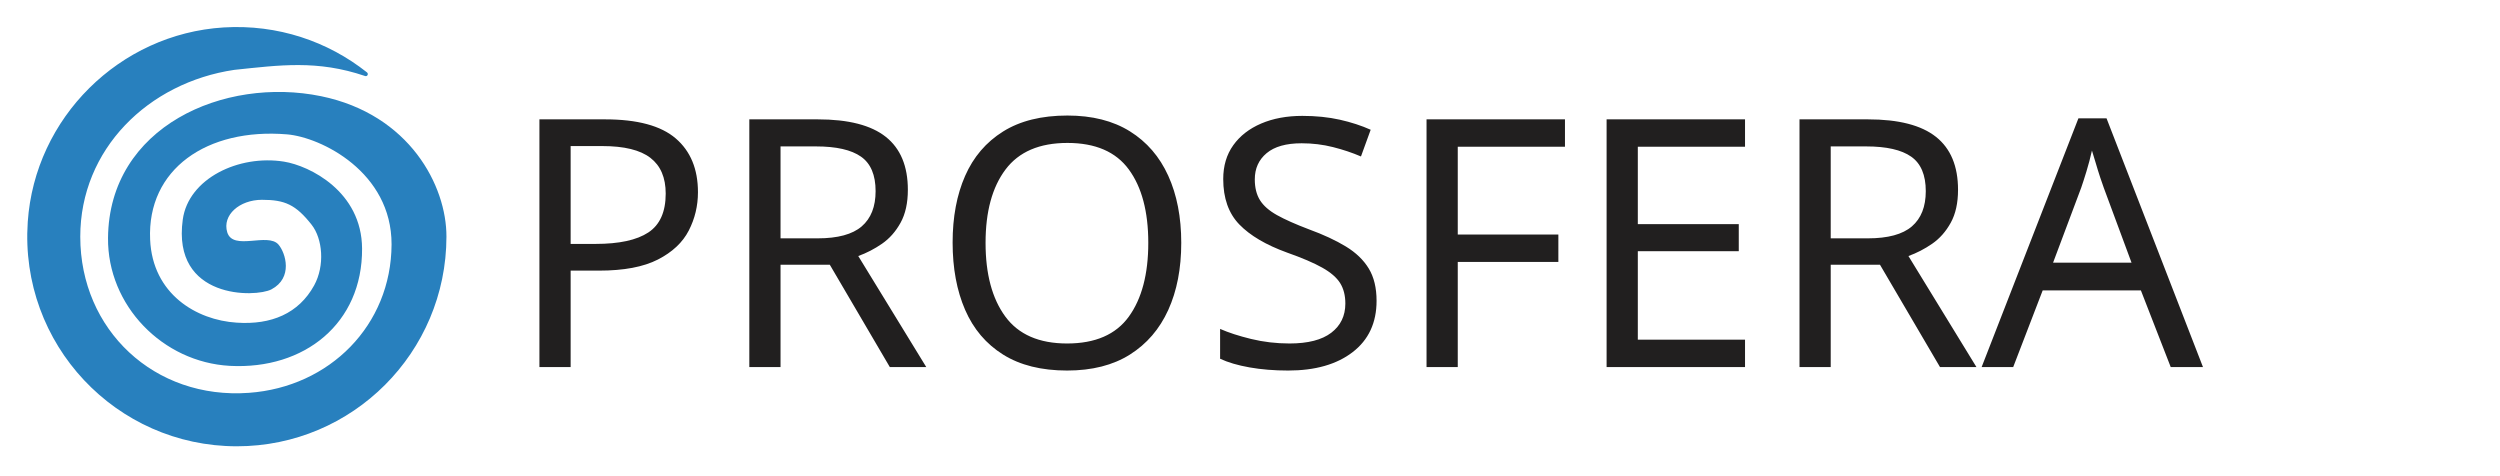
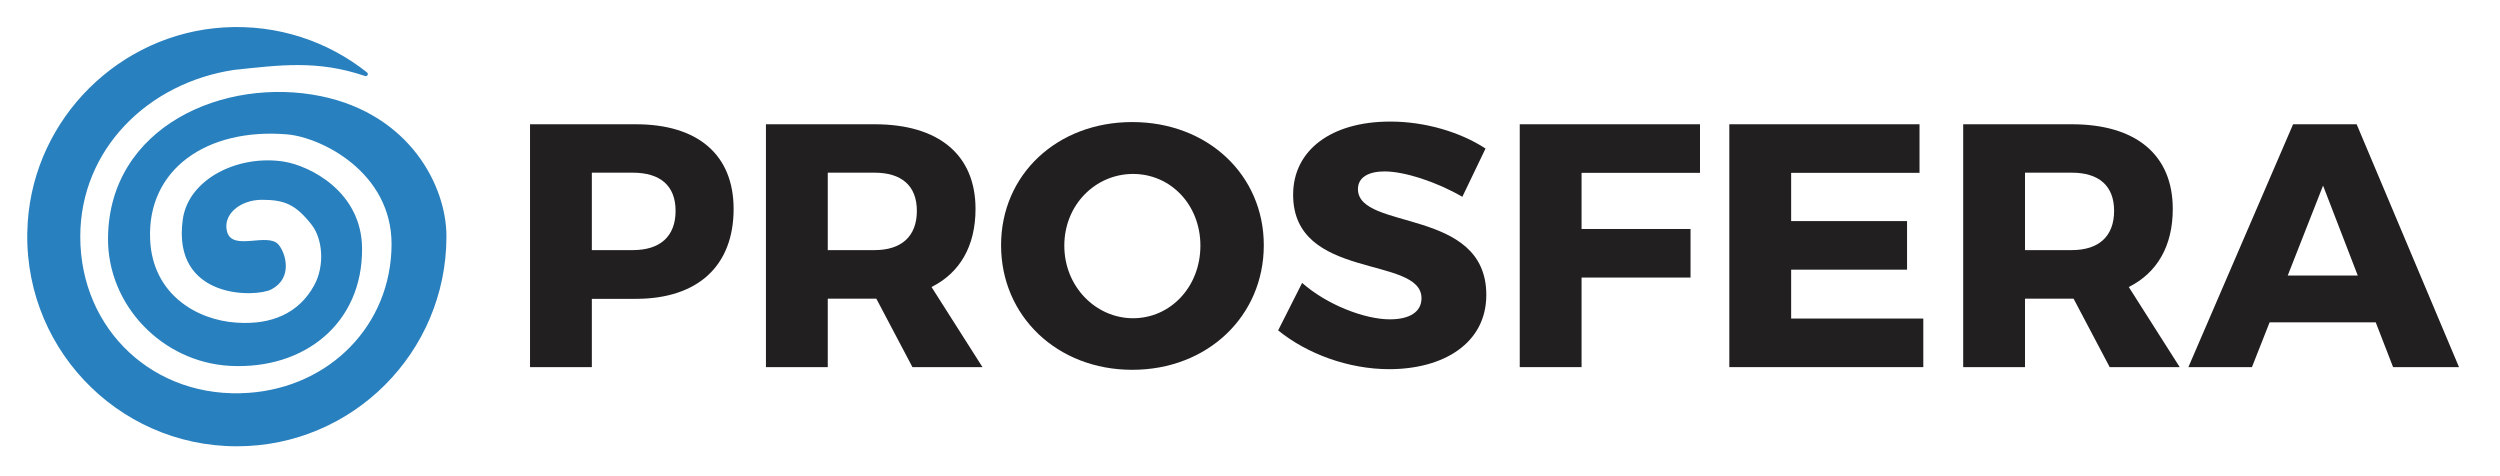
- <svg xmlns="http://www.w3.org/2000/svg" version="1.1" x="0px" y="0px" viewBox="0 0 1585.3 301.8" style="enable-background:new 0 0 1585.3 301.8;" xml:space="preserve">
+ <svg xmlns="http://www.w3.org/2000/svg" version="1.1" id="Layer_1" x="0px" y="0px" viewBox="-166 200.2 1585.3 301.8" style="enable-background:new -166 200.2 1585.3 301.8;" xml:space="preserve">
  <style type="text/css">
	.st0{fill:#2880BE;}
	.st1{fill:none;}
- 	.st2{fill:#211F1F;}
- 	.st3{font-family:'Montserrat-Bold';}
- 	.st4{font-size:220px;}
+ 	.st2{enable-background:new    ;}
+ 	.st3{fill:#211F1F;}
</style>
  <g id="Layer_2">
-     <path id="XMLID_4_" class="st0" d="M203.6,61C142.2,48.4,69.1,80.2,68.5,150.9c-0.4,42.8,34.6,78.8,77.3,81.1   c47.2,2.5,84.1-26.9,83.8-74.4c-0.2-36.2-33.3-52.5-49.5-55.1c-28.7-4.6-60.6,10.7-64.2,36.7c-7,50.8,46.3,49.5,56.2,44.3   c13.8-7.3,9.1-23,4.5-28.4c-6.8-7.9-28.8,4.2-32.5-7.8c-3.3-10.9,7.8-20.6,22-20.6c14.5,0,21.4,3,31.5,15.8   c7,8.9,8.5,25.9,1.6,38.5c-9.8,17.8-27.2,25.1-49.1,23.6c-25.5-1.6-53.4-18.1-54.9-52.7c-2-44.6,36-70.9,86.8-66.7   c21.5,1.8,66.4,23.8,66.3,69.8c-0.2,51.3-39.3,90.4-90.4,94.1c-60,4.4-107-39.9-107-99c0-55.4,43-97.7,97.7-105.8   c28.8-3,52.6-6.4,82.9,3.9c1.4,0.5,2.4-1.3,1.2-2.3c-24.7-19.6-56.5-30.6-90.9-28.5c-66,4.1-119.7,57.3-124.2,123.3   c-5.3,77.7,56.1,142.3,132.6,142.3c73.4,0,132.8-59.5,132.9-132.9C283.2,117.9,259.8,72.6,203.6,61z" />
+     <path id="XMLID_4_" class="st0" d="M37.6,261.2c-61.4-12.6-134.5,19.2-135.1,89.9c-0.4,42.8,34.6,78.8,77.3,81.1   c47.2,2.5,84.1-26.9,83.8-74.4c-0.2-36.2-33.3-52.5-49.5-55.1c-28.7-4.6-60.6,10.7-64.2,36.7c-7,50.8,46.3,49.5,56.2,44.3   c13.8-7.3,9.1-23,4.5-28.4c-6.8-7.9-28.8,4.2-32.5-7.8c-3.3-10.9,7.8-20.6,22-20.6c14.5,0,21.4,3,31.5,15.8   c7,8.9,8.5,25.9,1.6,38.5C23.4,399,6,406.3-15.9,404.8c-25.5-1.6-53.4-18.1-54.9-52.7c-2-44.6,36-70.9,86.8-66.7   c21.5,1.8,66.4,23.8,66.3,69.8c-0.2,51.3-39.3,90.4-90.4,94.1c-60,4.4-107-39.9-107-99c0-55.4,43-97.7,97.7-105.8   c28.8-3,52.6-6.4,82.9,3.9c1.4,0.5,2.4-1.3,1.2-2.3c-24.7-19.6-56.5-30.6-90.9-28.5c-66,4.1-119.7,57.3-124.2,123.3   c-5.3,77.7,56.1,142.3,132.6,142.3c73.4,0,132.8-59.5,132.9-132.9C117.2,318.1,93.8,272.8,37.6,261.2L37.6,261.2z" />
  </g>
  <g id="Layer_3">
-     <rect id="XMLID_2_" x="320.7" y="69.5" class="st1" width="1299.1" height="343.1" />
-     <text id="XMLID_1_" transform="matrix(1 0 0 1 320.714 232.7637)" class="st2 st3 st4">PROSFERA</text>
+     <path id="XMLID_2_" class="st1" d="M154.7,269.7h1299.1v343.1H154.7V269.7z" />
+     <g class="st2">
+       <path class="st3" d="M237.2,279c39.4,0,62,19.4,62,53.7c0,36.1-22.7,57-62,57h-27.9V433h-39.2V279H237.2z M209.3,358.8h26    c17.2,0,27.1-8.6,27.1-24.9c0-16.1-9.9-24.2-27.1-24.2h-26V358.8z" />
+       <path class="st3" d="M389.7,389.6h-1.1h-29.7V433h-39.2V279h68.9c40.7,0,64,19.4,64,53.7c0,23.5-9.9,40.5-27.9,49.5L457,433h-44.4    L389.7,389.6z M388.6,358.8c16.9,0,26.8-8.6,26.8-24.9c0-16.1-9.9-24.2-26.8-24.2h-29.7v49.1H388.6z" />
+       <path class="st3" d="M635.4,355.7c0,44.9-35.6,79-83.4,79c-47.5,0-83.2-33.9-83.2-79c0-44.9,35.6-78.1,83.2-78.1    C599.8,277.6,635.4,311.1,635.4,355.7z M508.9,356c0,26,20,46,43.6,46c23.8,0,42.7-20,42.7-46c0-26-18.9-45.5-42.7-45.5    S508.9,330,508.9,356z" />
+       <path class="st3" d="M776,294.4l-14.7,30.6c-16.3-9.5-36.7-16.1-49.3-16.1c-10.1,0-16.9,3.7-16.9,11.2c0,26.6,81.4,11.4,81.4,67.1    c0,30.8-27.3,47.1-61.6,47.1c-25.7,0-52.1-9.7-70.4-24.6l15.2-30.1c15.8,13.9,39.6,23.1,55.7,23.1c12.3,0,20-4.6,20-13.4    c0-27.3-81.4-11-81.4-65.6c0-28.4,24.4-46.4,61.4-46.4C737.5,277.2,760.2,284,776,294.4z" />
+       <path class="st3" d="M836.9,309.8v35.6H906v30.8h-69.1V433h-39.2V279H912v30.8H836.9z" />
+       <path class="st3" d="M969.8,309.8v30.6h73.5v30.8h-73.5v31h83.8V433h-123V279h120.6v30.8H969.8z" />
+       <path class="st3" d="M1148.9,389.6h-1.1h-29.7V433h-39.2V279h68.9c40.7,0,64,19.4,64,53.7c0,23.5-9.9,40.5-27.9,49.5l32.3,50.8    h-44.4L1148.9,389.6z M1147.8,358.8c16.9,0,26.8-8.6,26.8-24.9c0-16.1-9.9-24.2-26.8-24.2h-29.7v49.1H1147.8z" />
+       <path class="st3" d="M1273.2,404.6L1262,433h-40.3l66.4-154h40.3l64.9,154h-41.8l-11-28.4H1273.2z M1307.1,317.9l-22.4,57h44.4    L1307.1,317.9z" />
+     </g>
  </g>
</svg>
